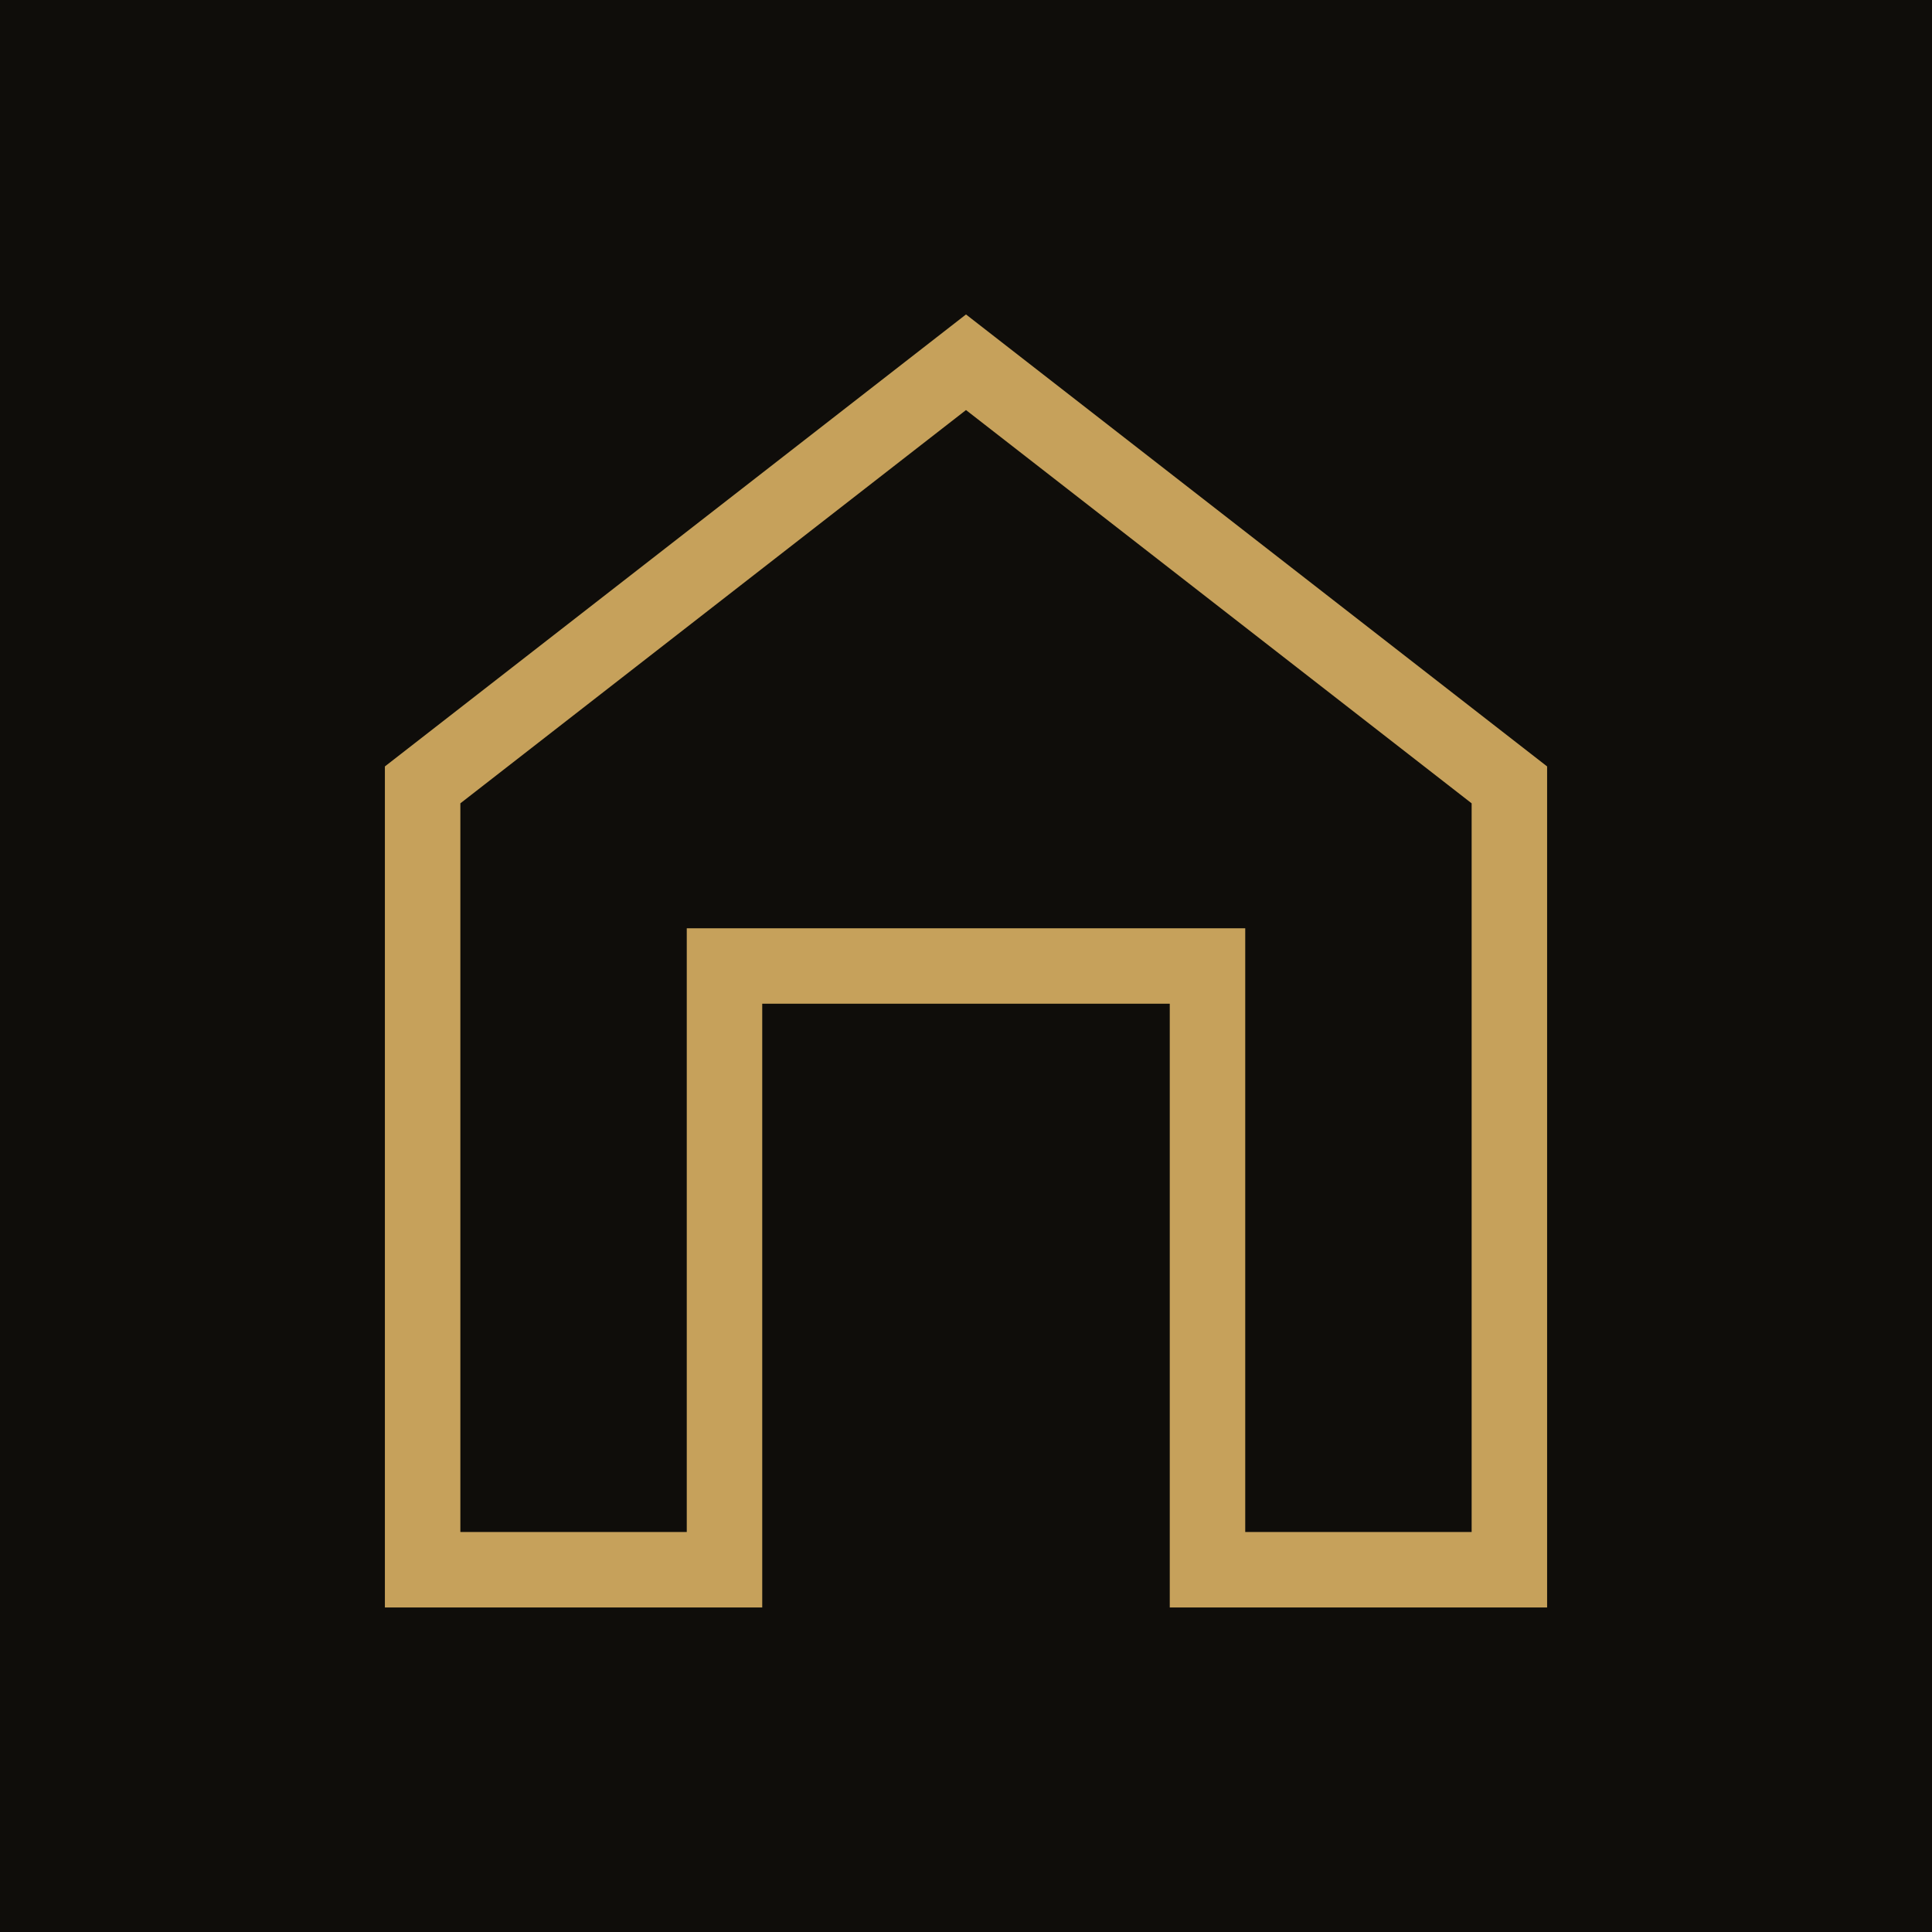
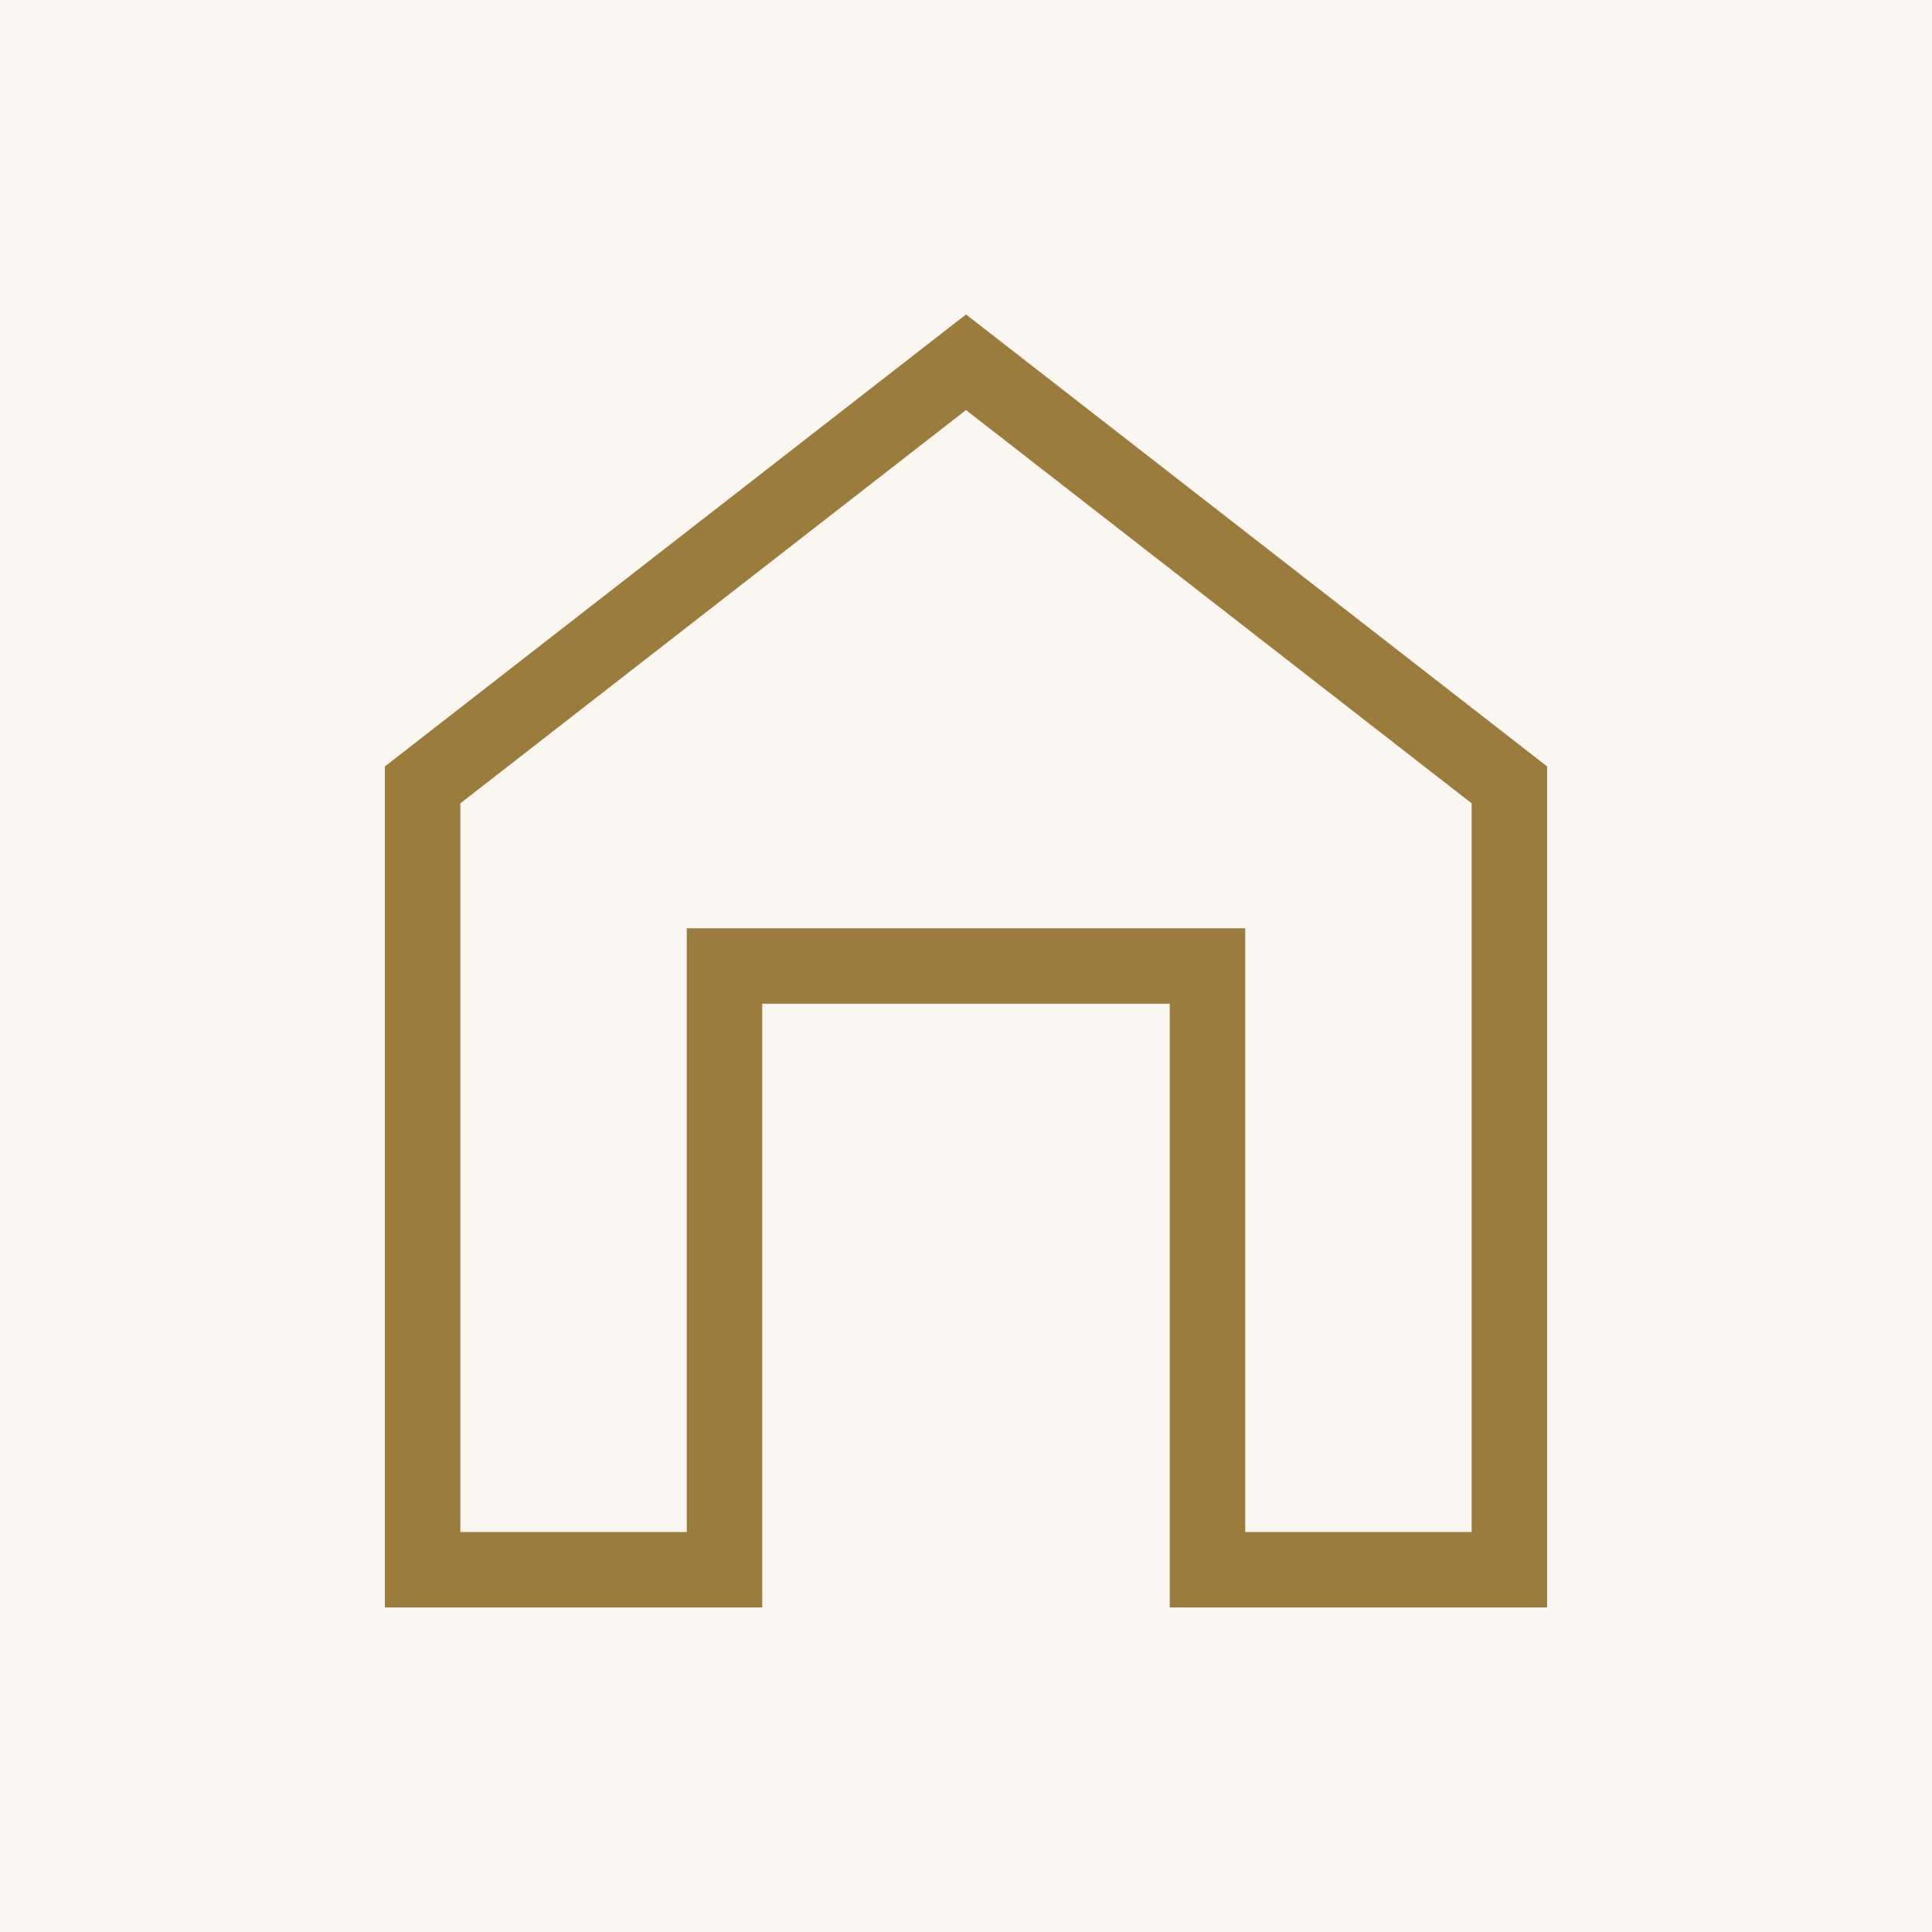
<svg xmlns="http://www.w3.org/2000/svg" width="512" height="512" viewBox="0 0 512 512" role="img" aria-label="DXBPROPERTY GATE">
-   <rect width="512" height="512" fill="#0F0D0A" />
-   <path d="M112 416 V208 L256 96 L400 208 V416 H320 V256 H192 V416 Z" fill="none" stroke="#C6A15B" stroke-width="20" />
+   <rect width="512" height="512" fill="#FAF7F2" />
+   <path d="M112 416 V208 L256 96 L400 208 V416 H320 V256 H192 V416 Z" fill="none" stroke="#9C7C3C" stroke-width="20" />
</svg>
